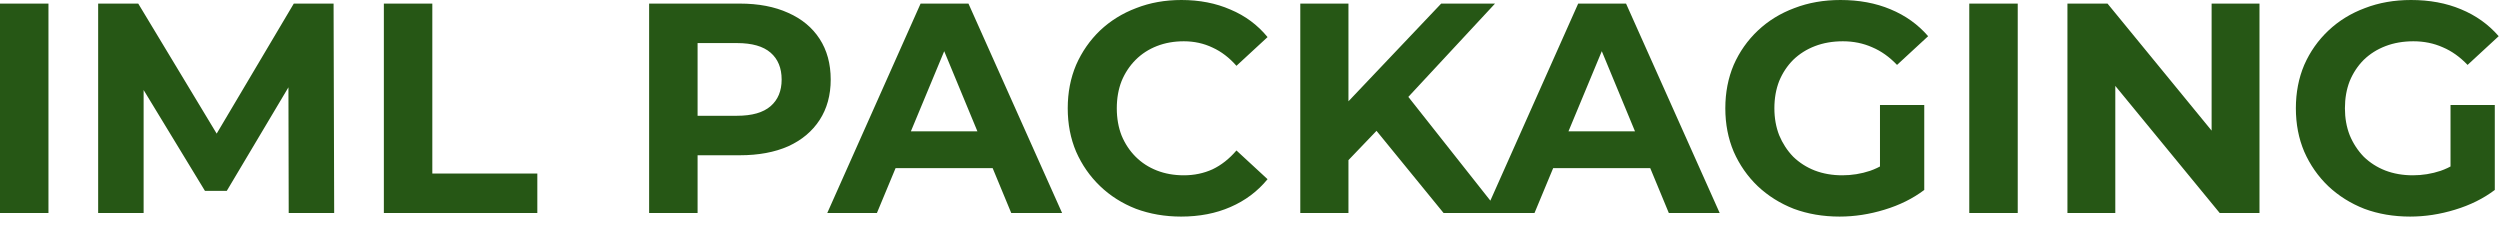
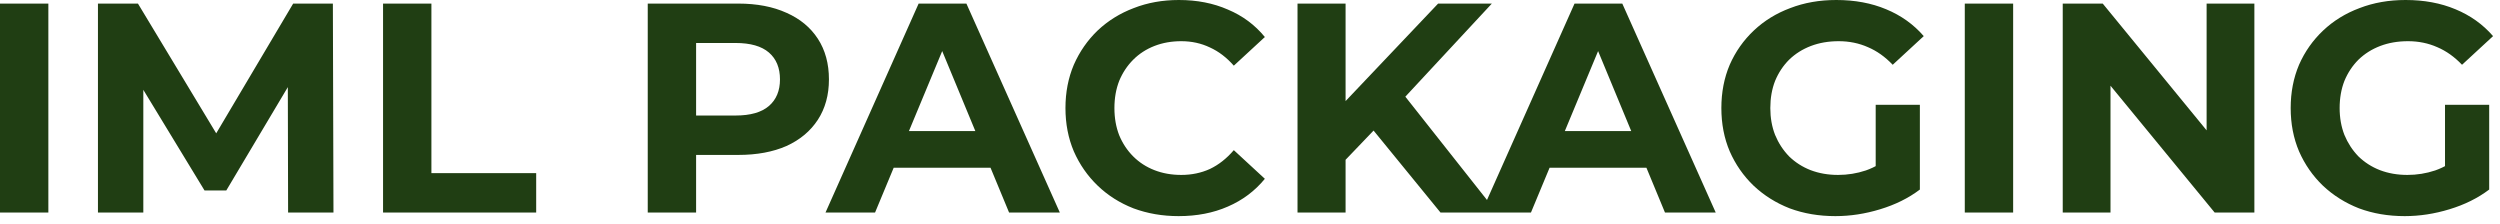
- <svg xmlns="http://www.w3.org/2000/svg" width="234" height="21" viewBox="0 0 234 21" fill="none">
-   <path d="M-0 19.936V0.336H4.536V19.936H-0ZM9.187 19.936V0.336H12.939L21.283 14.168H19.295L27.499 0.336H31.223L31.279 19.936H27.023L26.995 6.86H27.779L21.227 17.864H19.183L12.491 6.86H13.443V19.936H9.187ZM35.929 19.936V0.336H40.465V16.24H50.294V19.936H35.929ZM60.758 19.936V0.336H69.242C70.996 0.336 72.508 0.625 73.778 1.204C75.047 1.764 76.027 2.576 76.718 3.64C77.408 4.704 77.754 5.973 77.754 7.448C77.754 8.904 77.408 10.164 76.718 11.228C76.027 12.292 75.047 13.113 73.778 13.692C72.508 14.252 70.996 14.532 69.242 14.532H63.278L65.294 12.488V19.936H60.758ZM65.294 12.992L63.278 10.836H68.99C70.39 10.836 71.435 10.537 72.126 9.94C72.816 9.343 73.162 8.512 73.162 7.448C73.162 6.365 72.816 5.525 72.126 4.928C71.435 4.331 70.39 4.032 68.99 4.032H63.278L65.294 1.876V12.992ZM77.432 19.936L86.168 0.336H90.648L99.412 19.936H94.652L87.484 2.632H89.276L82.08 19.936H77.432ZM81.8 15.736L83.004 12.292H93.084L94.316 15.736H81.8ZM110.552 20.272C109.04 20.272 107.63 20.029 106.324 19.544C105.036 19.04 103.916 18.331 102.964 17.416C102.012 16.501 101.265 15.428 100.724 14.196C100.201 12.964 99.94 11.611 99.94 10.136C99.94 8.661 100.201 7.308 100.724 6.076C101.265 4.844 102.012 3.771 102.964 2.856C103.934 1.941 105.064 1.241 106.352 0.756C107.64 0.252 109.049 3.48091e-05 110.58 3.48091e-05C112.278 3.48091e-05 113.809 0.299 115.172 0.896C116.553 1.475 117.71 2.333 118.644 3.472L115.732 6.16C115.06 5.395 114.313 4.825 113.492 4.452C112.67 4.06 111.774 3.864 110.804 3.864C109.889 3.864 109.049 4.013 108.284 4.312C107.518 4.611 106.856 5.04 106.296 5.6C105.736 6.16 105.297 6.823 104.98 7.588C104.681 8.353 104.532 9.203 104.532 10.136C104.532 11.069 104.681 11.919 104.98 12.684C105.297 13.449 105.736 14.112 106.296 14.672C106.856 15.232 107.518 15.661 108.284 15.96C109.049 16.259 109.889 16.408 110.804 16.408C111.774 16.408 112.67 16.221 113.492 15.848C114.313 15.456 115.06 14.868 115.732 14.084L118.644 16.772C117.71 17.911 116.553 18.779 115.172 19.376C113.809 19.973 112.269 20.272 110.552 20.272ZM125.767 15.456L125.515 10.22L134.895 0.336H139.935L131.479 9.436L128.959 12.124L125.767 15.456ZM121.707 19.936V0.336H126.215V19.936H121.707ZM135.119 19.936L128.147 11.396L131.115 8.176L140.411 19.936H135.119ZM138.982 19.936L147.718 0.336H152.198L160.962 19.936H156.202L149.034 2.632H150.826L143.63 19.936H138.982ZM143.35 15.736L144.554 12.292H154.634L155.866 15.736H143.35ZM172.186 20.272C170.637 20.272 169.209 20.029 167.902 19.544C166.614 19.04 165.485 18.331 164.514 17.416C163.562 16.501 162.816 15.428 162.274 14.196C161.752 12.964 161.49 11.611 161.49 10.136C161.49 8.661 161.752 7.308 162.274 6.076C162.816 4.844 163.572 3.771 164.542 2.856C165.513 1.941 166.652 1.241 167.958 0.756C169.265 0.252 170.702 3.48091e-05 172.27 3.48091e-05C174.006 3.48091e-05 175.565 0.289 176.946 0.868C178.346 1.447 179.522 2.287 180.474 3.388L177.562 6.076C176.853 5.329 176.078 4.779 175.238 4.424C174.398 4.051 173.484 3.864 172.494 3.864C171.542 3.864 170.674 4.013 169.89 4.312C169.106 4.611 168.425 5.04 167.846 5.6C167.286 6.16 166.848 6.823 166.53 7.588C166.232 8.353 166.082 9.203 166.082 10.136C166.082 11.051 166.232 11.891 166.53 12.656C166.848 13.421 167.286 14.093 167.846 14.672C168.425 15.232 169.097 15.661 169.862 15.96C170.646 16.259 171.505 16.408 172.438 16.408C173.334 16.408 174.202 16.268 175.042 15.988C175.901 15.689 176.732 15.195 177.534 14.504L180.11 17.78C179.046 18.583 177.805 19.199 176.386 19.628C174.986 20.057 173.586 20.272 172.186 20.272ZM175.966 17.192V9.828H180.11V17.78L175.966 17.192ZM184.324 19.936V0.336H188.86V19.936H184.324ZM193.512 19.936V0.336H197.264L208.828 14.448H207.007V0.336H211.488V19.936H207.764L196.172 5.824H197.992V19.936H193.512ZM225.589 20.272C224.039 20.272 222.611 20.029 221.305 19.544C220.017 19.04 218.887 18.331 217.917 17.416C216.965 16.501 216.218 15.428 215.677 14.196C215.154 12.964 214.893 11.611 214.893 10.136C214.893 8.661 215.154 7.308 215.677 6.076C216.218 4.844 216.974 3.771 217.945 2.856C218.915 1.941 220.054 1.241 221.361 0.756C222.667 0.252 224.105 3.48091e-05 225.673 3.48091e-05C227.409 3.48091e-05 228.967 0.289 230.349 0.868C231.749 1.447 232.925 2.287 233.877 3.388L230.965 6.076C230.255 5.329 229.481 4.779 228.641 4.424C227.801 4.051 226.886 3.864 225.897 3.864C224.945 3.864 224.077 4.013 223.293 4.312C222.509 4.611 221.827 5.04 221.249 5.6C220.689 6.16 220.25 6.823 219.933 7.588C219.634 8.353 219.485 9.203 219.485 10.136C219.485 11.051 219.634 11.891 219.933 12.656C220.25 13.421 220.689 14.093 221.249 14.672C221.827 15.232 222.499 15.661 223.265 15.96C224.049 16.259 224.907 16.408 225.841 16.408C226.737 16.408 227.605 16.268 228.445 15.988C229.303 15.689 230.134 15.195 230.937 14.504L233.513 17.78C232.449 18.583 231.207 19.199 229.789 19.628C228.389 20.057 226.989 20.272 225.589 20.272ZM229.369 17.192V9.828H233.513V17.78L229.369 17.192Z" fill="#265715" />
+ <svg xmlns="http://www.w3.org/2000/svg" width="268" height="24" viewBox="0 0 268 24" fill="none">
+   <path d="M0 22.784V0.384H5.184V22.784H0ZM10.5 22.784V0.384H14.788L24.324 16.192H22.052L31.428 0.384H35.684L35.748 22.784H30.884L30.852 7.84H31.748L24.26 20.416H21.924L14.276 7.84H15.364V22.784H10.5ZM41.063 22.784V0.384H46.247V18.56H57.479V22.784H41.063ZM69.438 22.784V0.384H79.134C81.139 0.384 82.867 0.715 84.318 1.376C85.768 2.016 86.888 2.944 87.678 4.16C88.467 5.376 88.862 6.827 88.862 8.512C88.862 10.176 88.467 11.616 87.678 12.832C86.888 14.048 85.768 14.987 84.318 15.648C82.867 16.288 81.139 16.608 79.134 16.608H72.318L74.622 14.272V22.784H69.438ZM74.622 14.848L72.318 12.384H78.846C80.446 12.384 81.64 12.043 82.43 11.36C83.219 10.678 83.614 9.728 83.614 8.512C83.614 7.275 83.219 6.315 82.43 5.632C81.64 4.95 80.446 4.608 78.846 4.608H72.318L74.622 2.144V14.848ZM88.494 22.784L98.478 0.384H103.598L113.614 22.784H108.174L99.982 3.008H102.03L93.806 22.784H88.494ZM93.486 17.984L94.862 14.048H106.382L107.79 17.984H93.486ZM126.345 23.168C124.617 23.168 123.007 22.891 121.513 22.336C120.041 21.76 118.761 20.95 117.673 19.904C116.585 18.859 115.732 17.632 115.113 16.224C114.516 14.816 114.217 13.27 114.217 11.584C114.217 9.899 114.516 8.352 115.113 6.944C115.732 5.536 116.585 4.31 117.673 3.264C118.783 2.219 120.073 1.419 121.545 0.864C123.017 0.288 124.628 0 126.377 0C128.319 0 130.068 0.342 131.625 1.024C133.204 1.686 134.527 2.667 135.593 3.968L132.265 7.04C131.497 6.166 130.644 5.515 129.705 5.088C128.767 4.64 127.743 4.416 126.633 4.416C125.588 4.416 124.628 4.587 123.753 4.928C122.879 5.27 122.121 5.76 121.481 6.4C120.841 7.04 120.34 7.798 119.977 8.672C119.636 9.547 119.465 10.518 119.465 11.584C119.465 12.651 119.636 13.621 119.977 14.496C120.34 15.371 120.841 16.128 121.481 16.768C122.121 17.408 122.879 17.899 123.753 18.24C124.628 18.581 125.588 18.752 126.633 18.752C127.743 18.752 128.767 18.539 129.705 18.112C130.644 17.664 131.497 16.992 132.265 16.096L135.593 19.168C134.527 20.47 133.204 21.462 131.625 22.144C130.068 22.827 128.308 23.168 126.345 23.168ZM143.734 17.664L143.446 11.68L154.166 0.384H159.926L150.262 10.784L147.382 13.856L143.734 17.664ZM139.094 22.784V0.384H144.246V22.784H139.094ZM154.422 22.784L146.454 13.024L149.846 9.344L160.47 22.784H154.422ZM158.806 22.784L168.79 0.384H173.91L183.926 22.784H178.486L170.294 3.008H172.342L164.118 22.784H158.806ZM163.798 17.984L165.174 14.048H176.694L178.102 17.984H163.798ZM196.754 23.168C194.983 23.168 193.351 22.891 191.858 22.336C190.386 21.76 189.095 20.95 187.986 19.904C186.898 18.859 186.044 17.632 185.426 16.224C184.828 14.816 184.53 13.27 184.53 11.584C184.53 9.899 184.828 8.352 185.426 6.944C186.044 5.536 186.908 4.31 188.018 3.264C189.127 2.219 190.428 1.419 191.922 0.864C193.415 0.288 195.058 0 196.85 0C198.834 0 200.615 0.331 202.194 0.992C203.794 1.654 205.138 2.614 206.226 3.872L202.898 6.944C202.087 6.091 201.202 5.462 200.242 5.056C199.282 4.63 198.236 4.416 197.106 4.416C196.018 4.416 195.026 4.587 194.13 4.928C193.234 5.27 192.455 5.76 191.794 6.4C191.154 7.04 190.652 7.798 190.29 8.672C189.948 9.547 189.778 10.518 189.778 11.584C189.778 12.63 189.948 13.589 190.29 14.464C190.652 15.339 191.154 16.107 191.794 16.768C192.455 17.408 193.223 17.899 194.098 18.24C194.994 18.581 195.975 18.752 197.042 18.752C198.066 18.752 199.058 18.592 200.018 18.272C200.999 17.931 201.948 17.366 202.866 16.576L205.81 20.32C204.594 21.238 203.175 21.942 201.554 22.432C199.954 22.923 198.354 23.168 196.754 23.168ZM201.074 19.648V11.232H205.81V20.32L201.074 19.648ZM210.625 22.784V0.384H215.809V22.784H210.625ZM221.125 22.784V0.384H225.413L238.629 16.512H236.549V0.384H241.669V22.784H237.413L224.165 6.656H226.245V22.784H221.125ZM257.785 23.168C256.014 23.168 254.382 22.891 252.889 22.336C251.417 21.76 250.126 20.95 249.017 19.904C247.929 18.859 247.076 17.632 246.457 16.224C245.86 14.816 245.561 13.27 245.561 11.584C245.561 9.899 245.86 8.352 246.457 6.944C247.076 5.536 247.94 4.31 249.049 3.264C250.158 2.219 251.46 1.419 252.953 0.864C254.446 0.288 256.089 0 257.881 0C259.865 0 261.646 0.331 263.225 0.992C264.825 1.654 266.169 2.614 267.257 3.872L263.929 6.944C263.118 6.091 262.233 5.462 261.273 5.056C260.313 4.63 259.268 4.416 258.137 4.416C257.049 4.416 256.057 4.587 255.161 4.928C254.265 5.27 253.486 5.76 252.825 6.4C252.185 7.04 251.684 7.798 251.321 8.672C250.98 9.547 250.809 10.518 250.809 11.584C250.809 12.63 250.98 13.589 251.321 14.464C251.684 15.339 252.185 16.107 252.825 16.768C253.486 17.408 254.254 17.899 255.129 18.24C256.025 18.581 257.006 18.752 258.073 18.752C259.097 18.752 260.089 18.592 261.049 18.272C262.03 17.931 262.98 17.366 263.897 16.576L266.841 20.32C265.625 21.238 264.206 21.942 262.585 22.432C260.985 22.923 259.385 23.168 257.785 23.168ZM262.105 19.648V11.232H266.841V20.32L262.105 19.648Z" fill="#203E13" />
</svg>
